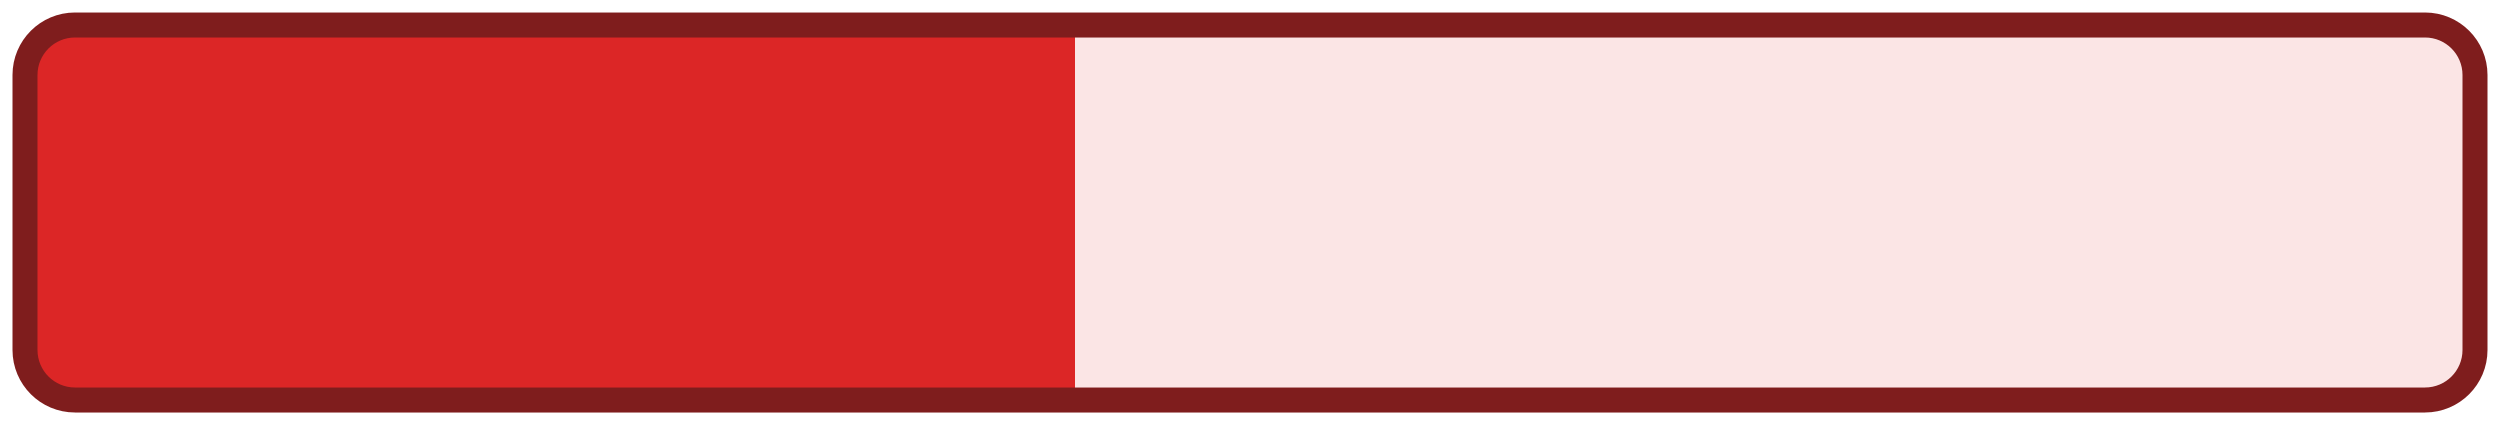
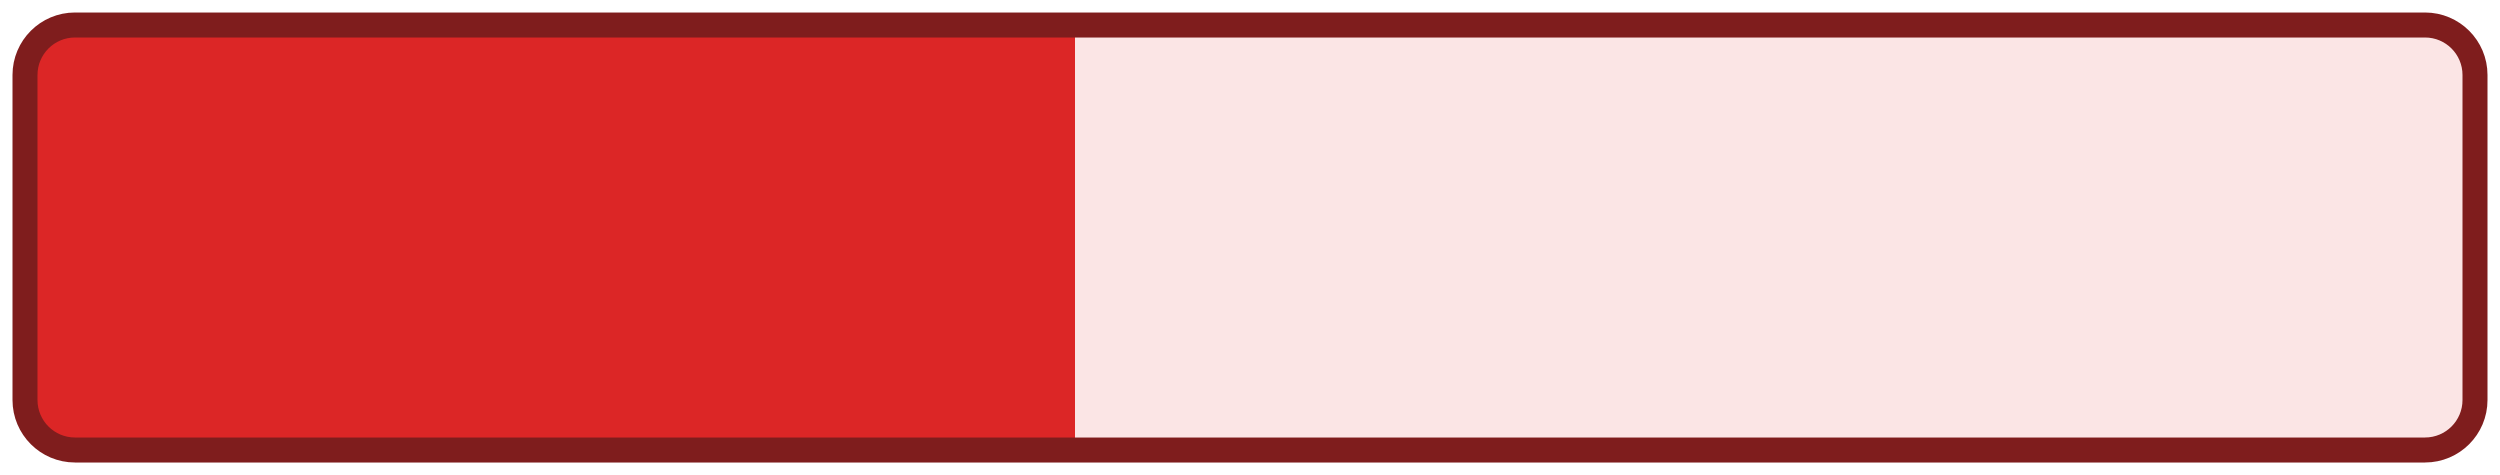
- <svg xmlns="http://www.w3.org/2000/svg" width="800" height="136" viewBox="0 0 100 17">
+ <svg xmlns="http://www.w3.org/2000/svg" width="800" height="152" viewBox="0 0 100 19">
  <defs>
    <clipPath id="bar">
-       <rect x="1" y="1" width="98" height="15" rx="2" />
+       <rect x="1" y="1" width="98" height="17" rx="2" />
    </clipPath>
  </defs>
-   <rect x="1" y="1" width="98" height="15" rx="2" fill="#dc2626" fill-opacity="0.12" />
-   <rect x="1" y="1" width="42.000" height="15" fill="#dc2626" clip-path="url(#bar)" />
-   <rect x="1" y="1" width="98" height="15" rx="2" fill="none" stroke="#7f1d1d" stroke-width="1" />
+   <rect x="1" y="1" width="98" height="17" rx="2" fill="#dc2626" fill-opacity="0.12" />
+   <rect x="1" y="1" width="42.000" height="17" fill="#dc2626" clip-path="url(#bar)" />
+   <rect x="1" y="1" width="98" height="17" rx="2" fill="none" stroke="#7f1d1d" stroke-width="1" />
</svg>
